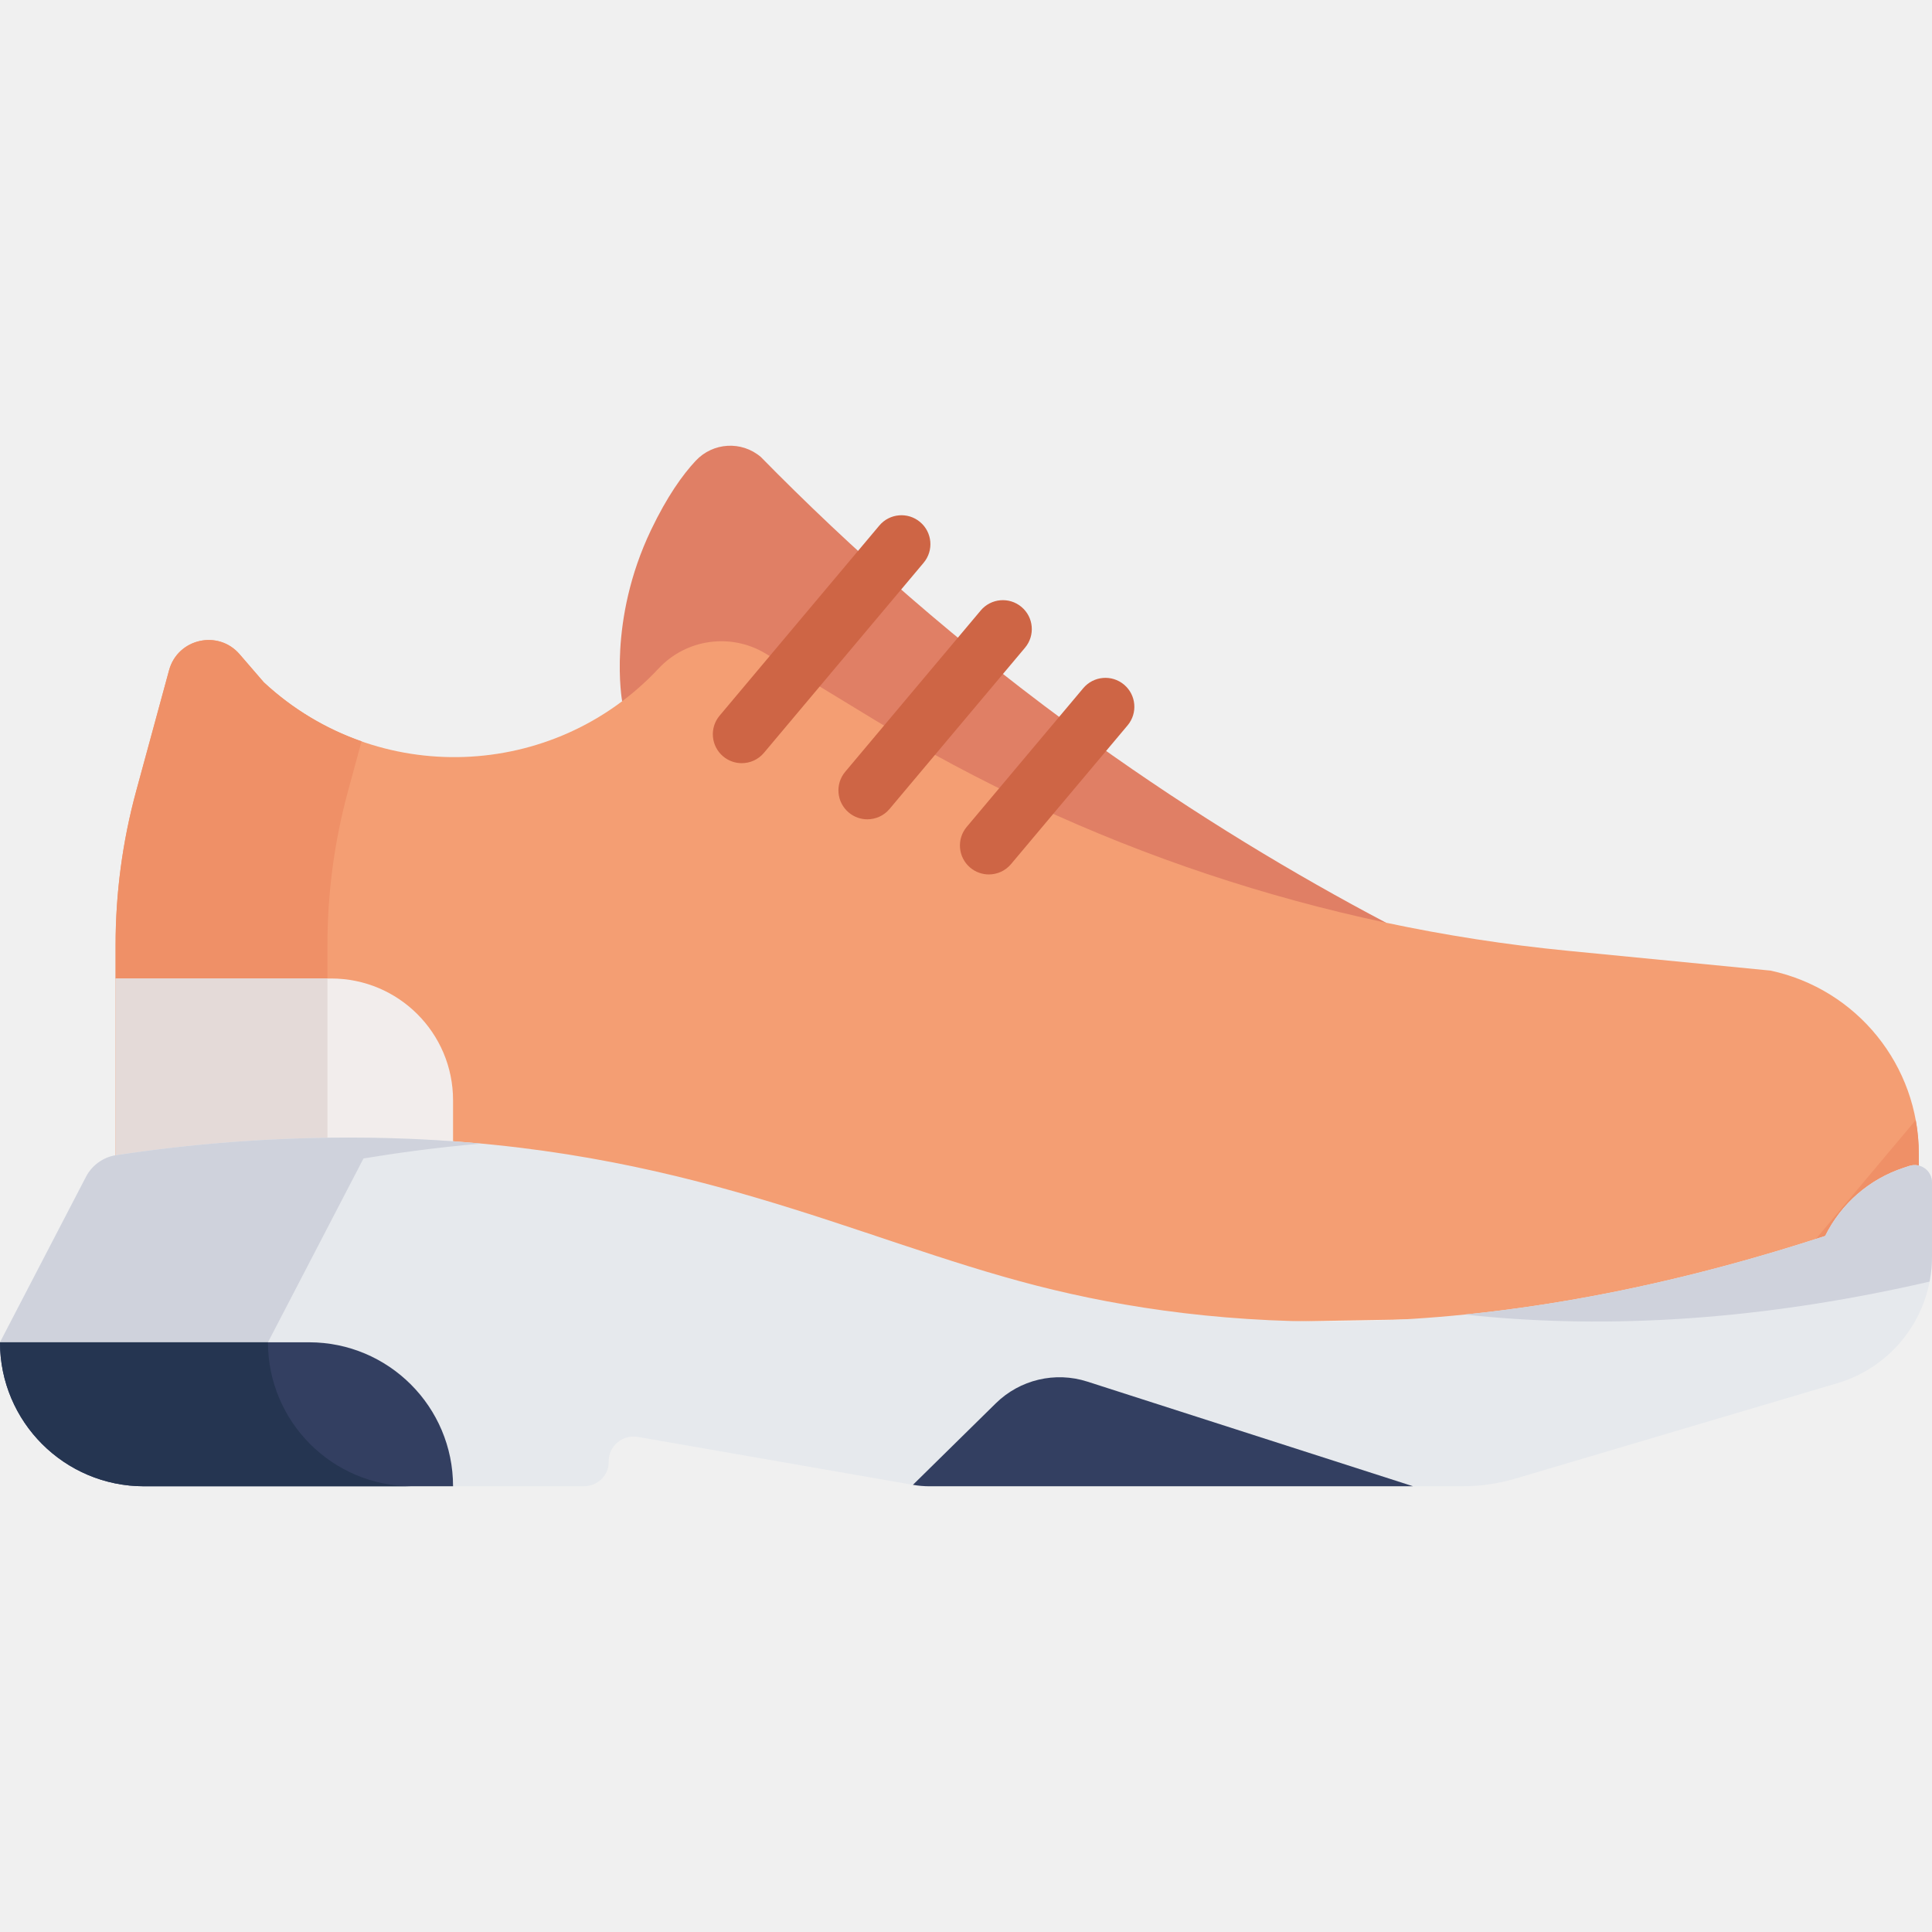
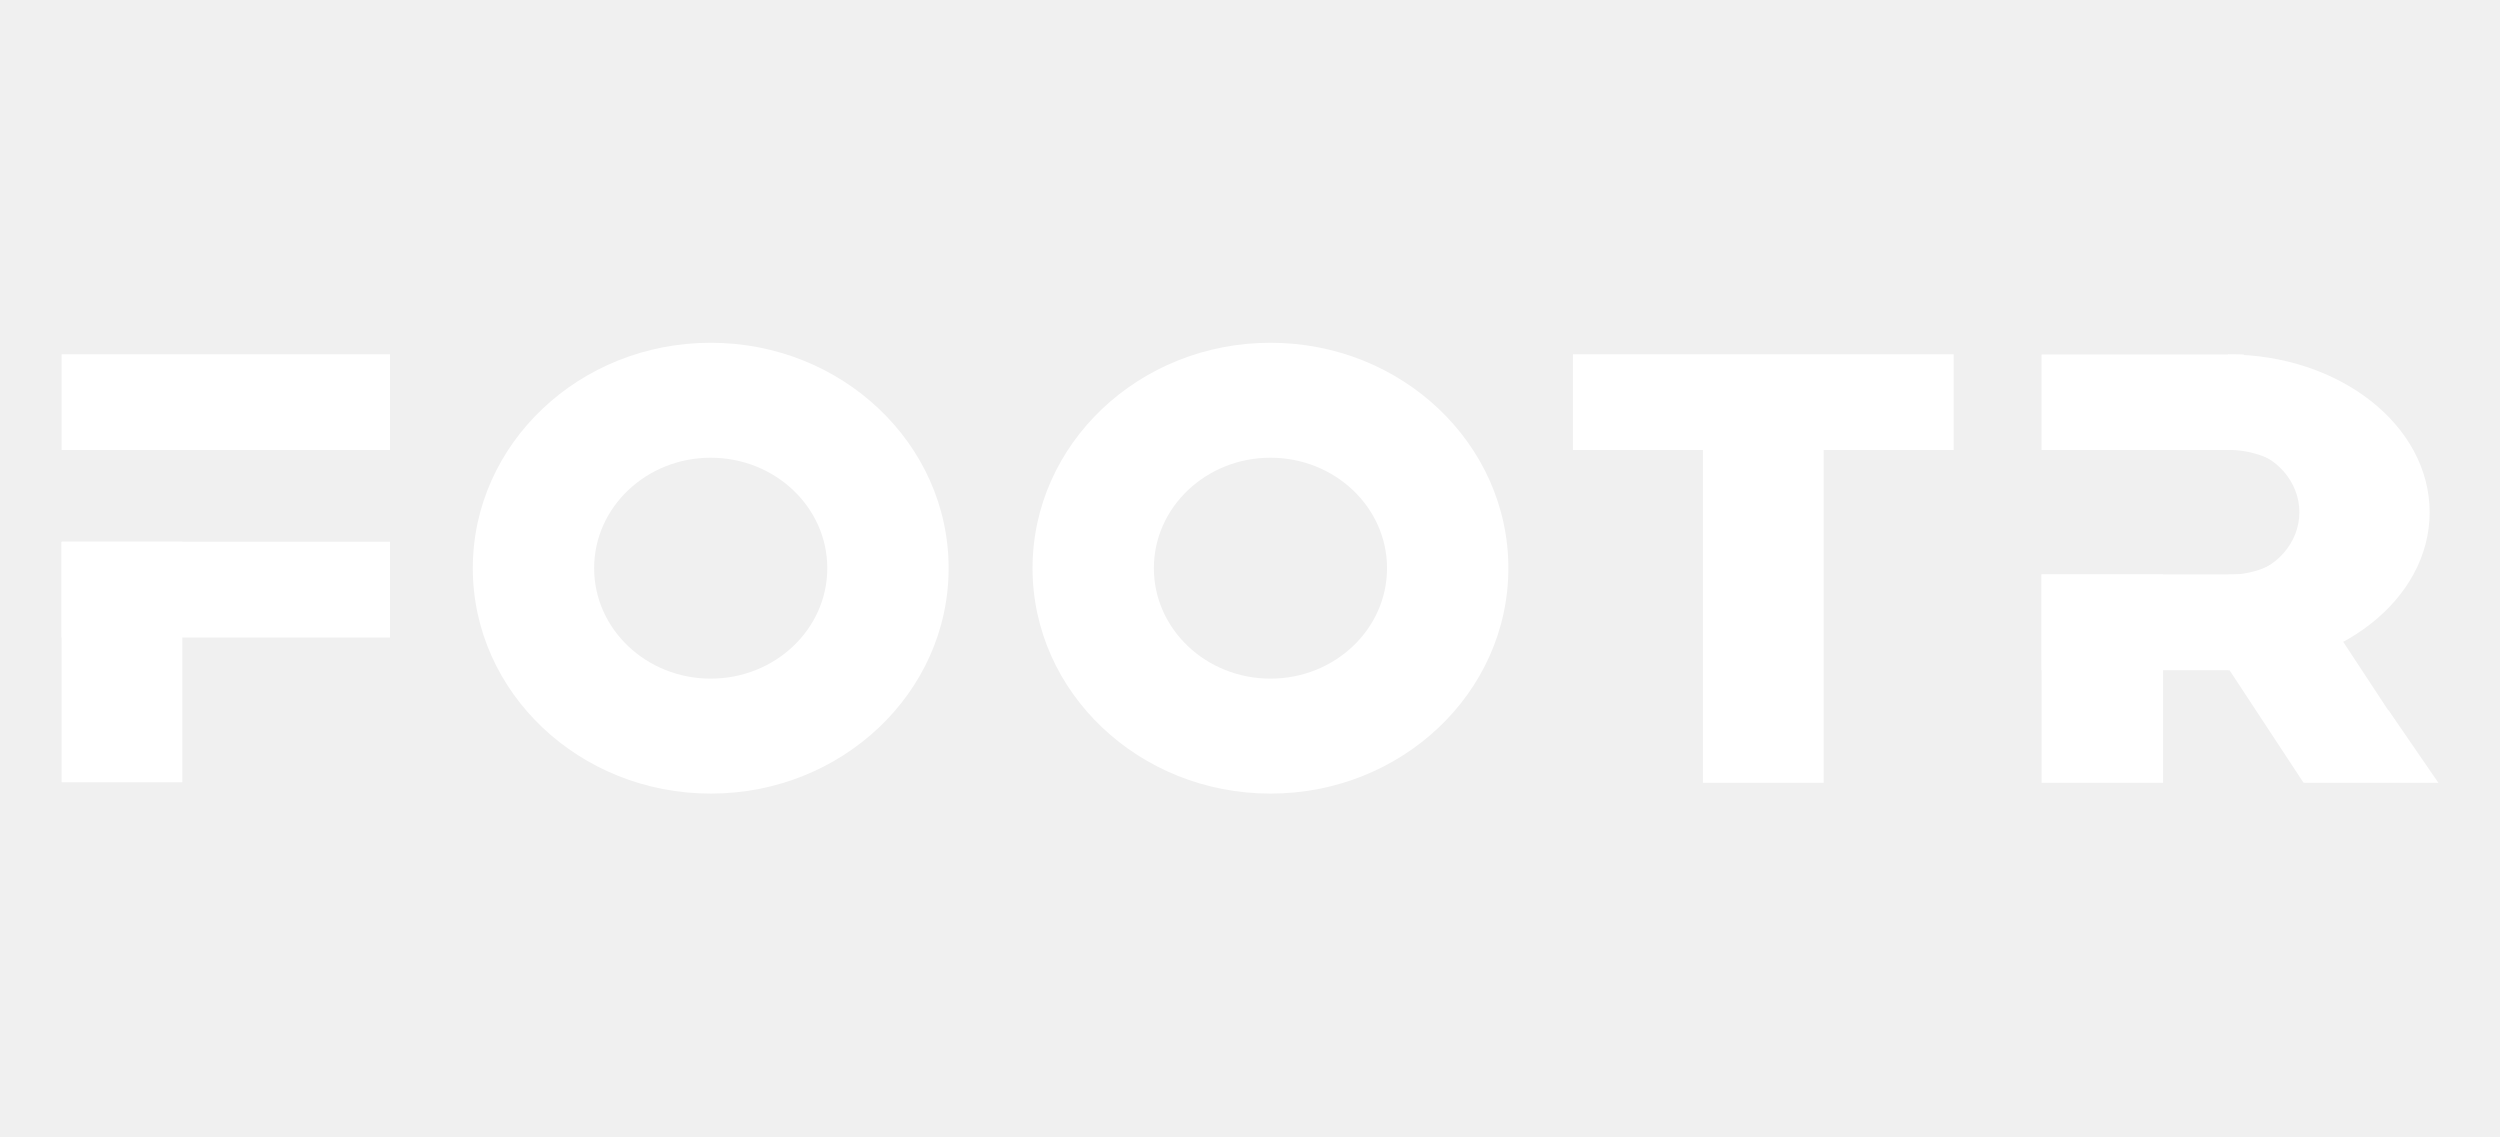
- <svg xmlns="http://www.w3.org/2000/svg" version="1.1" id="Capa_1" x="0px" y="0px" viewBox="0 0 512 512" style="enable-background:new 0 0 512 512;" xml:space="preserve">
-   <path style="fill:#E07F65;" d="M367.309,244.526c-23.873-12.594-50.165-28.304-77.52-47.898  c-35.757-25.612-64.927-51.84-88.165-75.528c-5.089-4.332-12.671-3.884-17.241,0.993c-3.497,3.732-7.597,9.479-11.834,18.323  c-11.588,24.188-7.673,45.422-7.673,45.422l193.561,63.492L367.309,244.526z" />
-   <path style="fill:#F49E73;" d="M508.505,310.135v-4.329c0-23.432-16.377-43.68-39.3-48.587l-53.828-5.262  c-65.163-6.371-128.048-27.359-183.967-61.401l-28.421-17.302c-9.205-5.603-21.08-3.978-28.439,3.892l0,0  c-27.904,29.843-74.708,31.484-104.635,3.668l-6.419-7.438c-5.679-6.581-16.407-4.148-18.69,4.238l-8.714,32.013  c-3.623,13.309-5.459,27.041-5.459,40.834v55.843v49.416l454.016-8.047L508.505,310.135z" />
-   <g>
-     <path style="fill:#EF9067;" d="M504.288,316.771l4.218-6.637v-4.329c0-3.054-0.285-6.052-0.819-8.971l-43.011,51.193l13.554-0.24   L504.288,316.771z" />
-     <path style="fill:#EF9067;" d="M86.775,306.305v-55.843c0-13.793,1.835-27.525,5.458-40.834l3.585-13.168   c-9.346-3.277-18.187-8.474-25.903-15.645l-6.419-7.438c-5.679-6.581-16.407-4.148-18.69,4.238l-8.714,32.013   c-3.623,13.309-5.459,27.041-5.459,40.834v55.843v49.416l56.142-0.995C86.775,354.726,86.775,306.305,86.775,306.305z" />
+ <svg xmlns="http://www.w3.org/2000/svg" width="100%" height="100%" viewBox="0 0 2200 1000" version="1.1" xml:space="preserve" style="fill-rule:evenodd;clip-rule:evenodd;stroke-linejoin:round;stroke-miterlimit:2;">
+   <g transform="matrix(1,0,0,1,13,31)">
+     <g transform="matrix(0.389169,0,0,0.480751,-97.8816,-115.751)">
+       <rect x="357.393" y="824.747" width="742.607" height="175.253" style="fill:white;" />
+     </g>
+     <g transform="matrix(0.451113,0,0,0.480751,1209.98,-115.751)">
+       <rect x="357.393" y="824.747" width="742.607" height="175.253" style="fill:white;" />
+     </g>
+     <g transform="matrix(0.239696,0,0,0.479616,1697.91,-114.616)">
+       <rect x="357.393" y="824.747" width="742.607" height="175.253" style="fill:white;" />
+     </g>
+     <g transform="matrix(0.250469,0,0,0.480751,1694.06,78.002)">
+       <rect x="357.393" y="824.747" width="742.607" height="175.253" style="fill:white;" />
+     </g>
+     <g transform="matrix(2.76227e-17,0.451113,-0.606284,3.71242e-17,2091.86,161.649)">
+       <rect x="357.393" y="824.747" width="742.607" height="175.253" style="fill:white;" />
+     </g>
+     <g transform="matrix(1.51202e-17,0.246932,-0.610087,3.73571e-17,2393.67,386.248)">
+       <rect x="357.393" y="824.747" width="742.607" height="175.253" style="fill:white;" />
+     </g>
+     <g transform="matrix(0.0924693,0.140581,-0.463904,0.305139,2376.34,198.095)">
+       <rect x="357.393" y="824.747" width="742.607" height="175.253" style="fill:white;" />
+     </g>
+     <g transform="matrix(0.389169,0,0,0.480751,-97.8816,49.2489)">
+       <rect x="357.393" y="824.747" width="742.607" height="175.253" style="fill:white;" />
+     </g>
+     <g transform="matrix(1.74493e-17,0.284968,-0.606284,3.71242e-17,647.489,343.901)">
+       <rect x="357.393" y="824.747" width="742.607" height="175.253" style="fill:white;" />
+     </g>
+     <g transform="matrix(1,0,0,1.02451,0,-6.63447)">
+       <path d="M612.429,270.634C727.981,270.634 821.795,357.392 821.795,464.253C821.795,571.115 727.981,657.873 612.429,657.873C496.877,657.873 403.063,571.115 403.063,464.253C403.063,357.392 496.877,270.634 612.429,270.634ZM612.429,369.38C669.05,369.38 715.018,411.891 715.018,464.253C715.018,516.616 669.05,559.127 612.429,559.127C555.808,559.127 509.839,516.616 509.839,464.253C509.839,411.891 555.808,369.38 612.429,369.38Z" style="fill:white;" />
+     </g>
+     <g transform="matrix(1,0,0,1.02451,492.571,-6.63447)">
+       <path d="M612.429,270.634C727.981,270.634 821.795,357.392 821.795,464.253C821.795,571.115 727.981,657.873 612.429,657.873C496.877,657.873 403.063,571.115 403.063,464.253C403.063,357.392 496.877,270.634 612.429,270.634ZM612.429,369.38C669.05,369.38 715.018,411.891 715.018,464.253C715.018,516.616 669.05,559.127 612.429,559.127C555.808,559.127 509.839,516.616 509.839,464.253C509.839,411.891 555.808,369.38 612.429,369.38Z" style="fill:white;" />
+     </g>
+     <g transform="matrix(0.847802,0,0,0.717404,1428.37,86.7922)">
+       <clipPath id="_clip1">
+         <rect x="396.482" y="270.634" width="425.314" height="387.24" />
+       </clipPath>
+       <g clip-path="url(#_clip1)">
+         <path d="M612.429,657.873C728.059,657.873 821.795,571.187 821.795,464.253C821.795,357.32 728.059,270.634 612.429,270.634L612.429,387.655C658.173,387.655 695.256,421.95 695.256,464.253C695.256,506.557 658.173,540.852 612.429,540.852L612.429,657.873Z" style="fill:white;" />
+       </g>
+     </g>
+     <g transform="matrix(1.11369,0,0,1,-182.819,-121.726)">
+       <path d="M2039.82,715.747L2079.22,779.599L1972.72,779.599L2039.82,715.747Z" style="fill:white;" />
+     </g>
+     <g transform="matrix(1.99605,0,0,1.2711,-1913.43,-128.636)">
+       <path d="M1942.4,388.354C1955.33,392.087 1965.83,410.102 1965.83,431.427C1965.83,452.752 1955.33,470.767 1942.4,474.5C1959.88,474.5 1974.07,455.2 1974.07,431.427C1974.07,407.654 1959.88,388.354 1942.4,388.354Z" style="fill:white;" />
+     </g>
  </g>
-   <path style="fill:#F2EDEC;" d="M120.063,302.447v-10.871c0-17.82-14.452-32.265-32.279-32.265h-57.15v46.994v8.915l89.429,3.94  V302.447z" />
-   <polygon style="fill:#E4DAD8;" points="86.775,315.22 86.775,306.305 86.775,259.311 30.634,259.311 30.634,306.305 30.634,315.22   120.063,319.16 120.063,316.797 " />
-   <path style="fill:#E6E9ED;" d="M483.693,327.544c-94.128,30.741-162.668,25.022-208.9,13.188  c-48.175-12.332-93.458-36.932-171.195-39.103c-30.018-0.838-55.201,1.825-72.81,4.506c-3.433,0.523-6.4,2.659-8.001,5.739  L0,355.721l0,0c0,21.073,17.09,38.155,38.171,38.155H154.71c3.583,0,6.672-2.859,6.594-6.44c-0.092-4.239,3.768-7.444,7.9-6.606  l72.73,12.666c1.455,0.253,2.929,0.381,4.405,0.381H387.55c4.782,0,9.538-0.69,14.122-2.049l85.265-25.271  c14.866-4.406,25.063-18.06,25.063-33.559v-3.848v-15.796c0-3.127-3.06-5.34-6.031-4.361l-1.51,0.497  C495.393,312.476,487.909,318.982,483.693,327.544c-7.683,15.601-15.366,31.203-23.049,46.805" />
-   <g>
-     <path style="fill:#CFD2DC;" d="M511.359,339.642c0.417-2.161,0.641-4.382,0.641-6.645v-3.848v-15.796   c0-3.128-3.06-5.34-6.031-4.361l-1.51,0.497c-9.066,2.987-16.55,9.493-20.766,18.054c-35.401,11.562-67.181,17.964-95.518,20.825   C421.508,351.973,462.363,350.934,511.359,339.642z" />
-     <path style="fill:#CFD2DC;" d="M71.013,355.721L71.013,355.721l25.317-48.716c8.334-1.383,18.845-2.86,31.096-3.941   c-7.608-0.702-15.523-1.203-23.828-1.435c-30.018-0.838-55.201,1.825-72.81,4.506c-3.433,0.523-6.4,2.659-8.001,5.739L0,355.721   l0,0c0,21.073,17.09,38.155,38.171,38.155h71.013C88.103,393.876,71.013,376.793,71.013,355.721z" />
-   </g>
-   <path style="fill:#333F61;" d="M81.892,355.721H0l0,0c0,21.072,17.09,38.155,38.171,38.155h81.892l0,0  C120.063,372.804,102.973,355.721,81.892,355.721z" />
-   <path style="fill:#253551;" d="M71.013,355.721L71.013,355.721H0l0,0c0,21.072,17.09,38.155,38.171,38.155h71.013  C88.103,393.876,71.013,376.793,71.013,355.721z" />
-   <path style="fill:#333F61;" d="M263.9,371.892l-21.967,21.603l0,0c1.455,0.253,2.929,0.381,4.405,0.381H374.48l-86.335-27.739  C279.623,363.399,270.283,365.616,263.9,371.892z" />
-   <g>
-     <path style="fill:#CE6545;" d="M196.572,202.249c-1.74,0-3.491-0.589-4.927-1.796c-3.243-2.722-3.664-7.557-0.941-10.799   l42.323-50.374c2.724-3.241,7.561-3.662,10.804-0.94s3.664,7.557,0.941,10.799l-42.323,50.374   C200.931,201.318,198.759,202.249,196.572,202.249z" />
-     <path style="fill:#CE6545;" d="M229.856,217.126c-1.74,0-3.491-0.589-4.928-1.796c-3.243-2.722-3.664-7.557-0.941-10.799   l35.913-42.746c2.724-3.241,7.561-3.663,10.804-0.94c3.243,2.722,3.664,7.557,0.941,10.799l-35.913,42.746   C234.216,216.195,232.044,217.126,229.856,217.126z" />
-     <path style="fill:#CE6545;" d="M262.054,231.735c-1.74,0-3.491-0.589-4.927-1.796c-3.243-2.722-3.664-7.557-0.941-10.799   l30.89-36.767c2.725-3.241,7.561-3.663,10.804-0.94c3.243,2.722,3.664,7.557,0.941,10.799l-30.891,36.767   C266.414,230.805,264.242,231.735,262.054,231.735z" />
-   </g>
-   <g>
- </g>
-   <g>
- </g>
-   <g>
- </g>
-   <g>
- </g>
-   <g>
- </g>
-   <g>
- </g>
-   <g>
- </g>
-   <g>
- </g>
-   <g>
- </g>
-   <g>
- </g>
-   <g>
- </g>
-   <g>
- </g>
-   <g>
- </g>
-   <g>
- </g>
-   <g>
- </g>
</svg>
